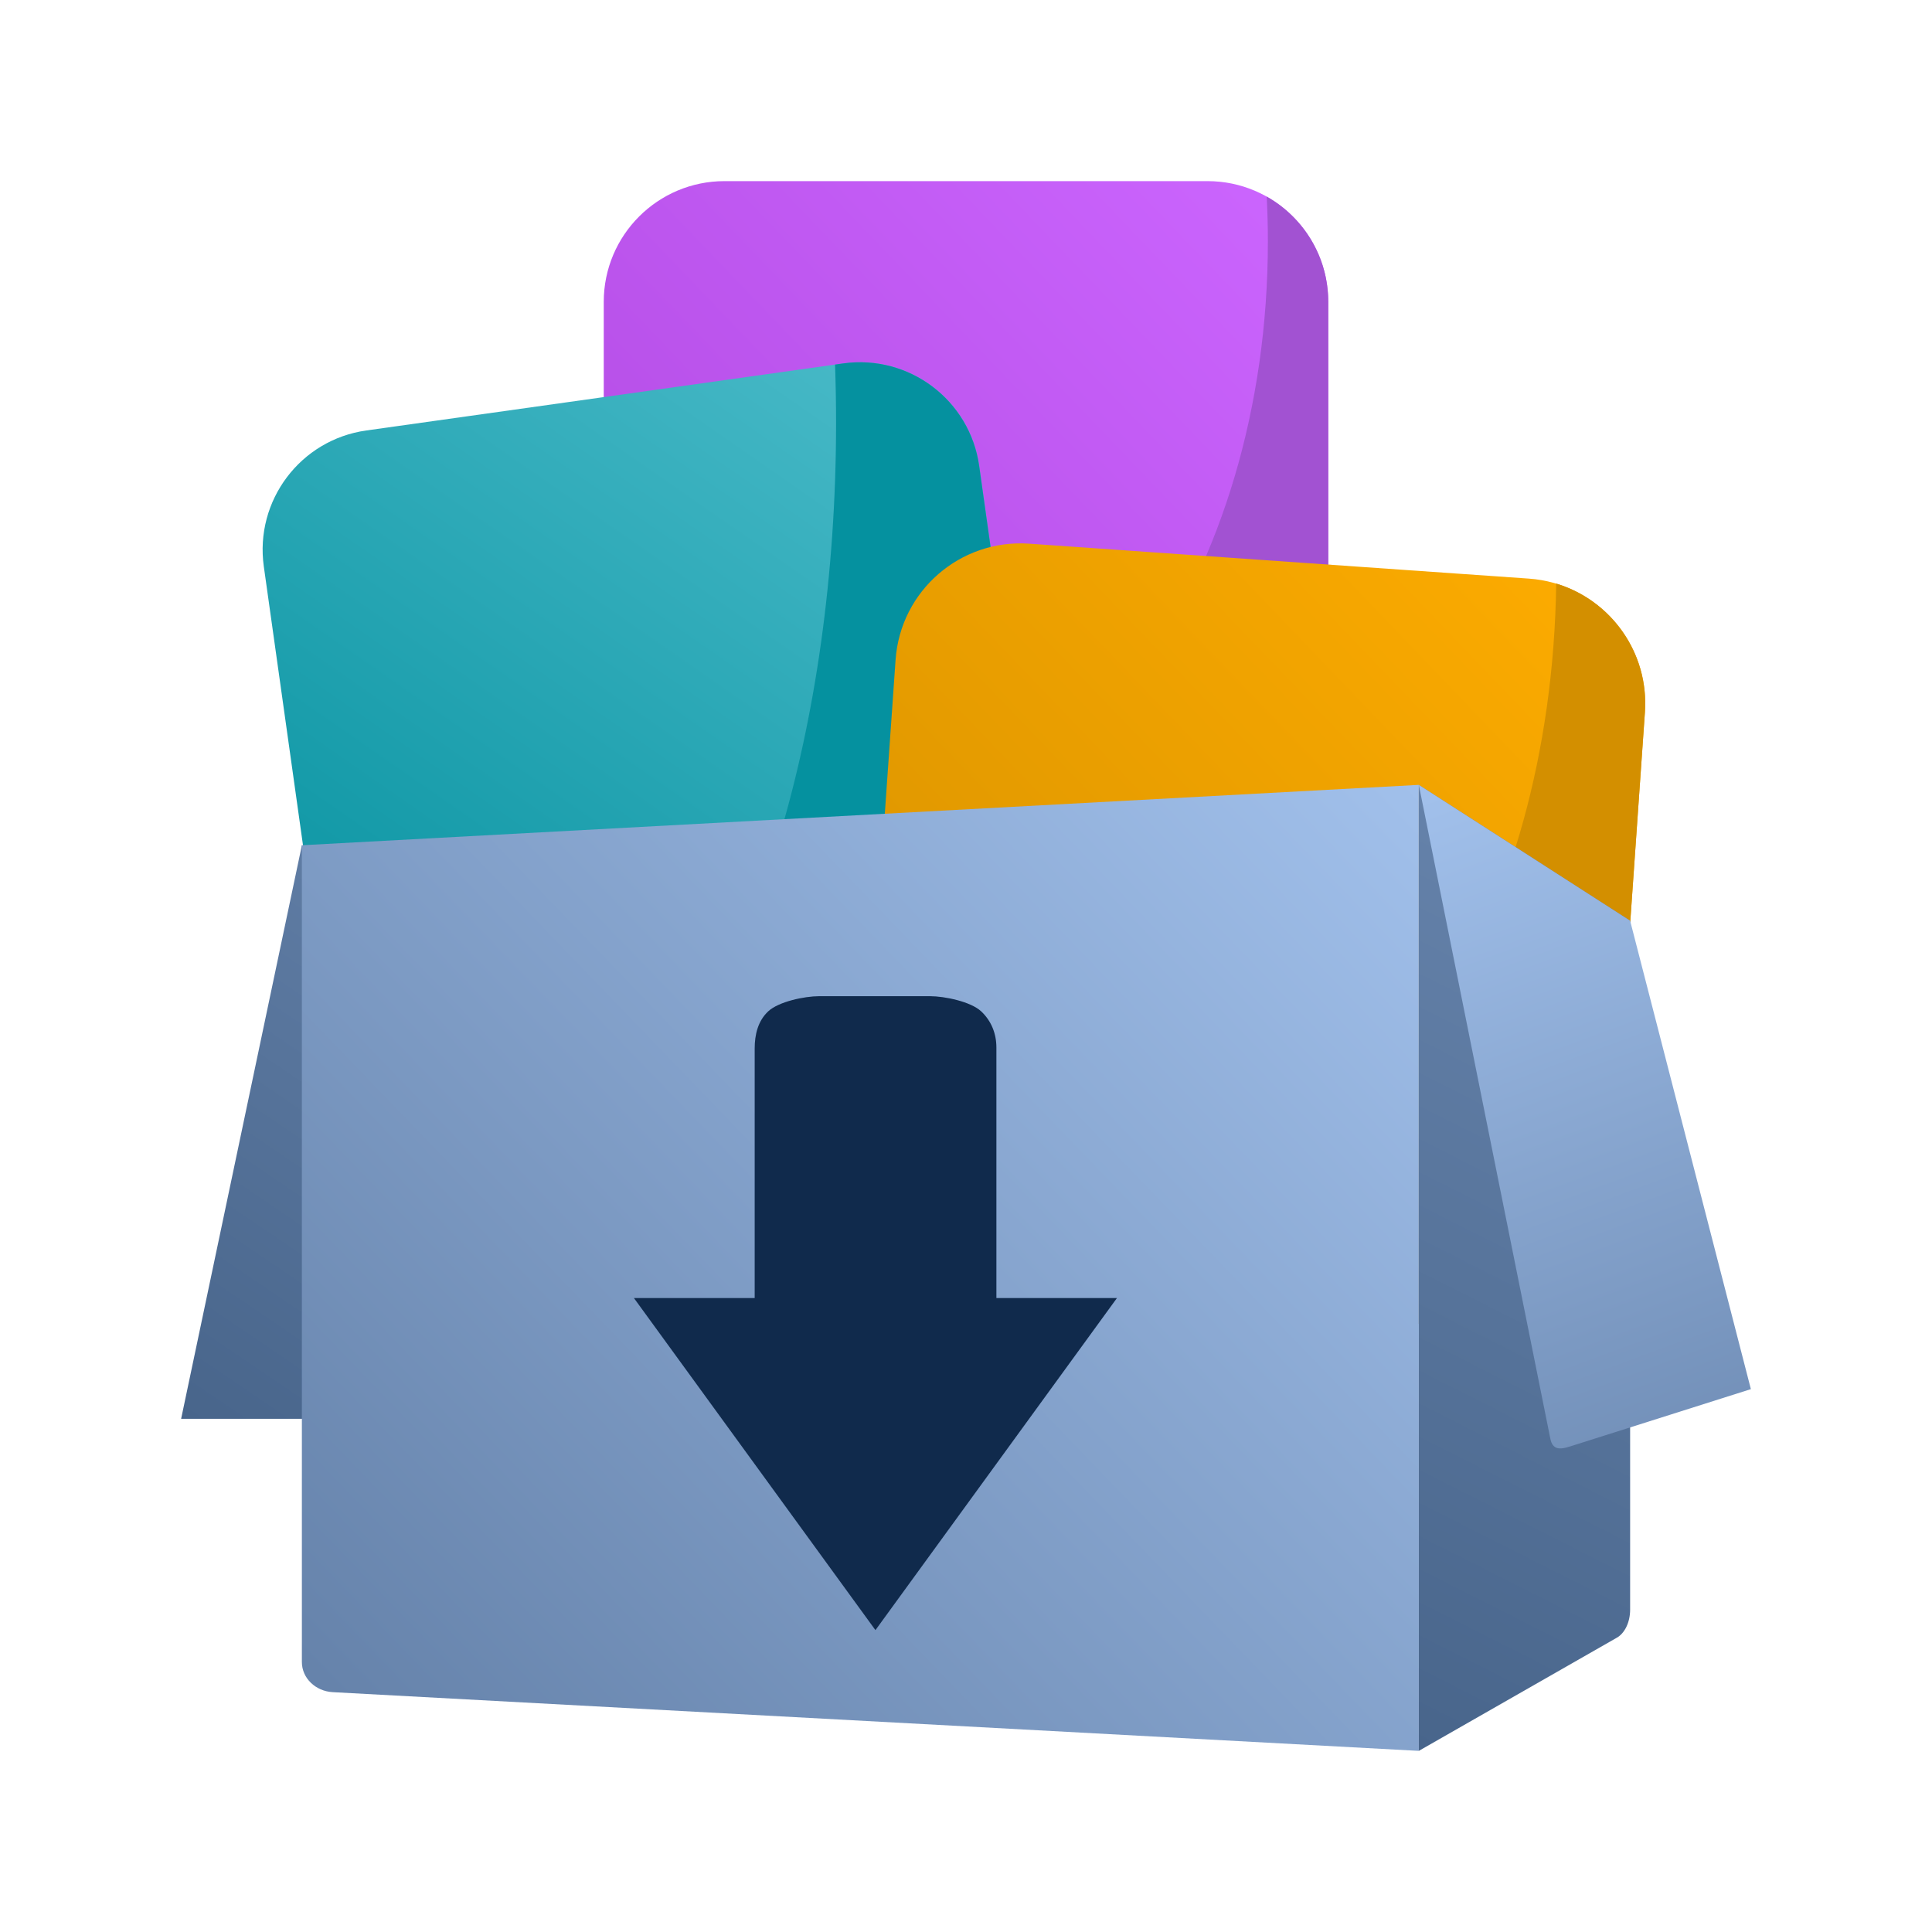
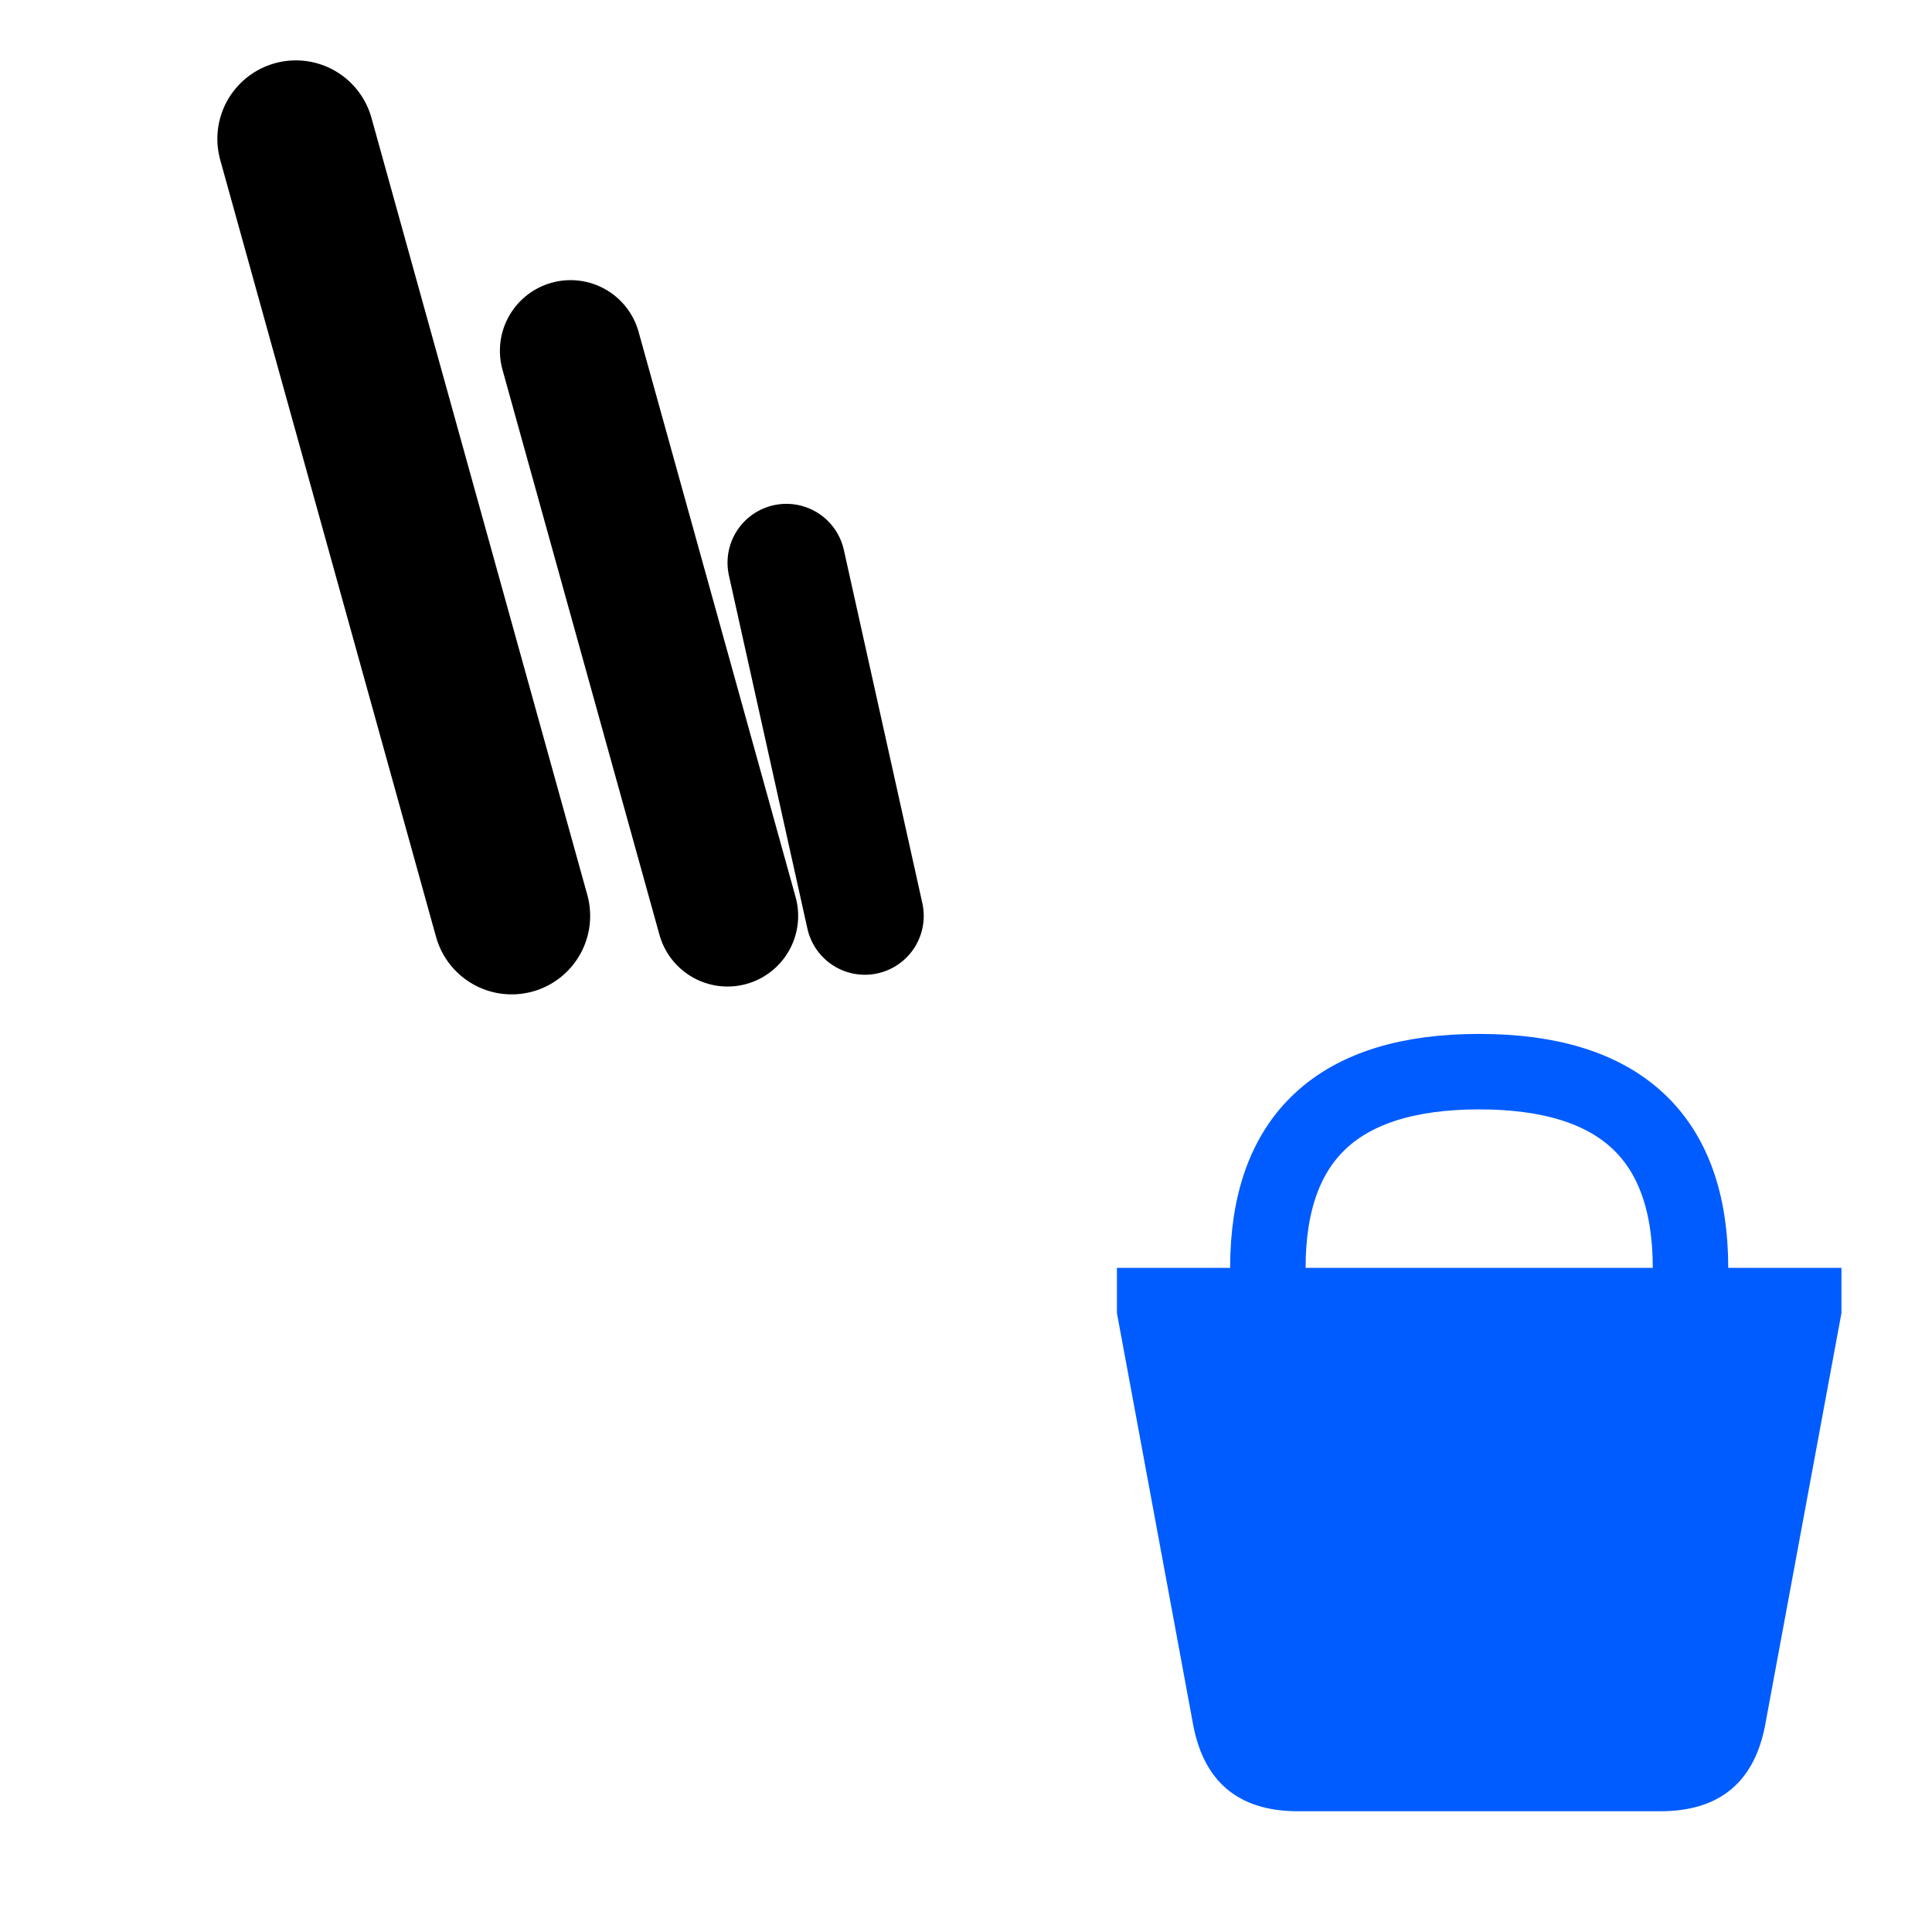
- <svg xmlns="http://www.w3.org/2000/svg" width="64" height="64" viewBox="0 0 64 64" fill="none">
-   <path d="M6 47H19.021C19.432 47 19.902 46.985 20.142 46.651C20.193 46.579 20.232 46.5 20.255 46.417L24 31.562L10 28L6 47Z" fill="url(#paint0_linear_2439_1964)" />
-   <path d="M20 10C20 7.791 21.791 6 24 6H40C42.209 6 44 7.791 44 10V26C44 28.209 42.209 30 40 30H24C21.791 30 20 28.209 20 26V10Z" fill="url(#paint1_linear_2439_1964)" />
-   <path d="M28 28C35.732 28 42 19.046 42 8C42 7.5 41.987 7.004 41.962 6.513C43.178 7.199 44 8.504 44 10V26C44 28.209 42.209 30 40 30H24C21.791 30 20 28.209 20 26V24.415C22.268 26.675 25.026 28 28 28Z" fill="#A252D2" />
-   <path d="M8.739 18.765C8.433 16.584 9.953 14.566 12.134 14.26L27.935 12.039C30.116 11.733 32.133 13.253 32.44 15.434L34.661 31.235C34.967 33.416 33.447 35.434 31.266 35.74L15.465 37.961C13.284 38.267 11.267 36.747 10.96 34.566L8.739 18.765Z" fill="url(#paint2_linear_2439_1964)" />
-   <path d="M20.84 37.205C24.908 32.916 27.696 24.135 27.696 14C27.696 13.353 27.684 12.712 27.662 12.077L27.93 12.039C30.112 11.733 32.129 13.253 32.436 15.434L34.656 31.235C34.963 33.416 33.443 35.434 31.261 35.74L20.84 37.205Z" fill="#05919F" />
-   <path d="M29.667 21.858C29.827 19.573 31.809 17.851 34.094 18.01L50.642 19.167C52.927 19.327 54.65 21.309 54.49 23.594L53.333 40.142C53.173 42.427 51.191 44.15 48.906 43.99L32.358 42.833C30.073 42.673 28.351 40.691 28.51 38.406L29.667 21.858Z" fill="url(#paint3_linear_2439_1964)" />
-   <path d="M51.551 19.331C51.404 30.534 45.648 39.543 38.569 39.543C34.733 39.543 31.287 36.899 28.91 32.694L28.51 38.404C28.351 40.689 30.073 42.671 32.358 42.831L48.906 43.988C51.191 44.148 53.173 42.425 53.333 40.14L54.49 23.592C54.627 21.622 53.366 19.878 51.551 19.331Z" fill="#D38F00" />
-   <path d="M10 28L47 26V58L11.024 56.055C10.449 56.024 10 55.587 10 55.057V28Z" fill="url(#paint4_linear_2439_1964)" />
-   <path d="M47 26L54 30.5V53.323C54 53.732 53.826 54.1 53.56 54.251L47 58V26Z" fill="url(#paint5_linear_2439_1964)" />
-   <path d="M27.136 33C26.649 33 25.795 33.18 25.45 33.5C25.106 33.82 25 34.278 25 34.73V43H21L29 54L37 43H33.007V34.701C33.007 34.248 32.844 33.82 32.5 33.5C32.156 33.18 31.294 33 30.808 33H27.136Z" fill="#102A4C" />
-   <path d="M51.354 47.644C51.37 47.729 51.397 47.823 51.462 47.893C51.601 48.044 51.842 47.968 52.037 47.907L58 46.017L54 30.5L47 26L51.354 47.644Z" fill="url(#paint6_linear_2439_1964)" />
-   <defs>
-     <linearGradient id="paint0_linear_2439_1964" x1="6.057" y1="47" x2="18.916" y2="28.063" gradientUnits="userSpaceOnUse">
-       <stop stop-color="#48658B" />
-       <stop offset="1" stop-color="#6582AA" />
-     </linearGradient>
-     <linearGradient id="paint1_linear_2439_1964" x1="20" y1="30" x2="44.494" y2="6.516" gradientUnits="userSpaceOnUse">
-       <stop stop-color="#AE46DE" />
-       <stop offset="1" stop-color="#CC66FF" />
-     </linearGradient>
-     <linearGradient id="paint2_linear_2439_1964" x1="13.17" y1="37.911" x2="30.911" y2="12.356" gradientUnits="userSpaceOnUse">
-       <stop stop-color="#05919F" />
-       <stop offset="1" stop-color="#49BAC8" />
-     </linearGradient>
-     <linearGradient id="paint3_linear_2439_1964" x1="28.5" y1="44" x2="55.035" y2="18.559" gradientUnits="userSpaceOnUse">
-       <stop stop-color="#D38F00" />
-       <stop offset="1" stop-color="#FFAD00" />
-     </linearGradient>
-     <linearGradient id="paint4_linear_2439_1964" x1="10" y1="56.125" x2="44.227" y2="23.123" gradientUnits="userSpaceOnUse">
-       <stop stop-color="#6582AA" />
-       <stop offset="1" stop-color="#A1C0EB" />
-     </linearGradient>
-     <linearGradient id="paint5_linear_2439_1964" x1="47" y1="58" x2="59.802" y2="32.684" gradientUnits="userSpaceOnUse">
-       <stop stop-color="#48658B" />
-       <stop offset="1" stop-color="#6582AA" />
-     </linearGradient>
-     <linearGradient id="paint6_linear_2439_1964" x1="58" y1="54.025" x2="47.732" y2="26.23" gradientUnits="userSpaceOnUse">
-       <stop stop-color="#6582AA" />
-       <stop offset="1" stop-color="#A1C0EB" />
-     </linearGradient>
-   </defs>
+ <svg xmlns="http://www.w3.org/2000/svg" width="256" height="256" viewBox="0 0 256 256" fill="none">
+   <g stroke="#000000" stroke-linecap="round" transform="translate(8,8) scale(0.52)">
+     <line x1="60" y1="20" x2="115" y2="218" stroke-width="40" />
+     <line x1="130" y1="74" x2="170" y2="218" stroke-width="36" />
+     <line x1="185" y1="128" x2="205" y2="218" stroke-width="30" />
+   </g>
+   <path d="M 168 168 Q 168 142 196 142 Q 224 142 224 168" stroke="#005CFE" stroke-width="10" fill="none" stroke-linecap="round" />
+   <path d="M 148 168 L 244 168 Q 244 168 244 174 L 234 228 Q 232 240 220 240 L 172 240 Q 160 240 158 228 L 148 174 Q 148 168 148 168 Z" fill="#005CFE" />
</svg>
